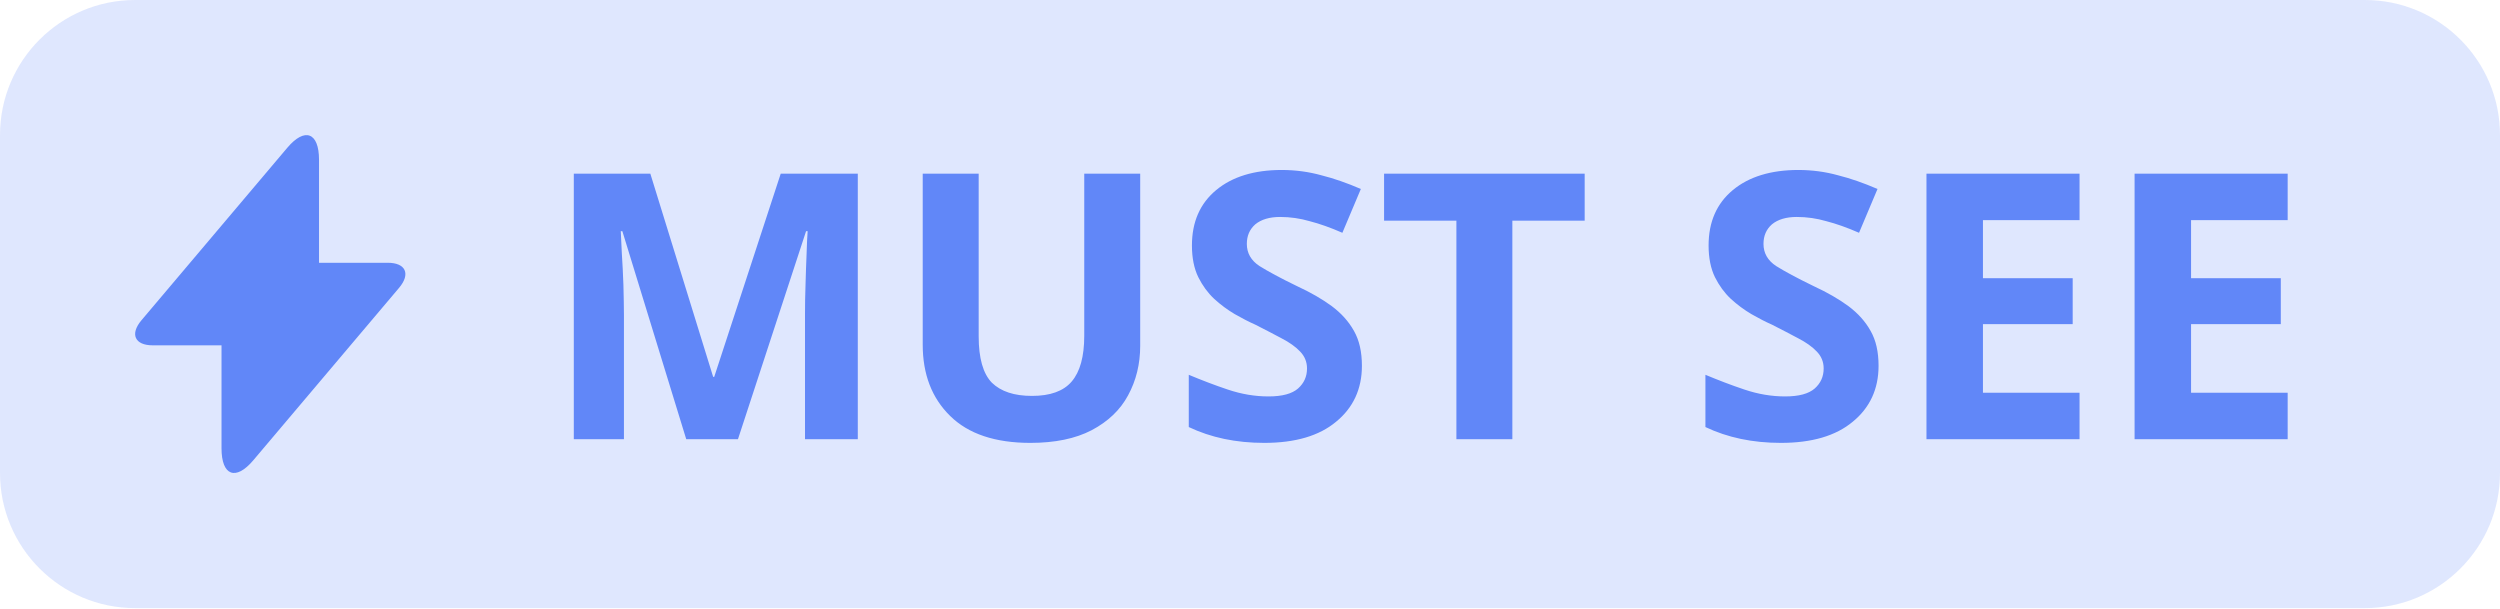
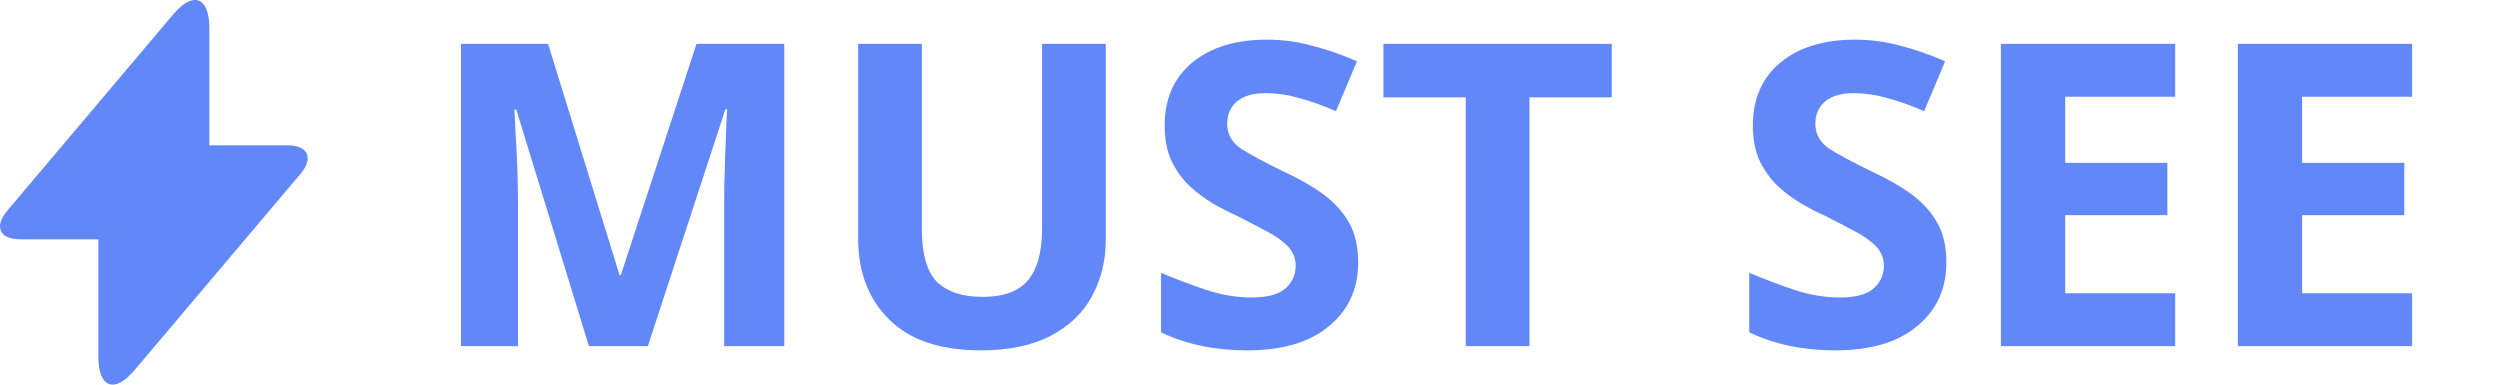
- <svg xmlns="http://www.w3.org/2000/svg" width="74px" height="18px" viewBox="0 0 74 18" version="1.1">
-   <g id="Post-stream" stroke="none" stroke-width="1" fill="none" fill-rule="evenodd">
-     <g id="FoC:-activity-notifier" transform="translate(-573, -164)" fill="#6187F8">
-       <g id="Must-see-tag" transform="translate(573, 164)">
-         <g>
-           <rect id="Rectangle-3" opacity="0.2" x="0" y="0" width="74" height="18" rx="4" />
-           <text id="MUST-SEE" font-family="Circular-Bold, Circular" font-size="11" font-weight="bold">
-             <tspan x="16" y="13">MUST SEE</tspan>
+ <svg xmlns="http://www.w3.org/2000/svg" width="65px" height="10px" viewBox="0 0 65 10" version="1.1">
+   <g id="Symbols" stroke="none" stroke-width="1" fill="none" fill-rule="evenodd">
+     <g id="Must-see-tag" transform="translate(-4, -4)" fill="#6187F8">
+       <g id="MUST-SEE">
+         <g transform="translate(4, 2)">
+           <text font-family="Circular-Black, Circular" font-size="11" font-weight="700">
+             <tspan x="11" y="11">MUST SEE</tspan>
          </text>
-           <path d="M9.443,7.778 L11.478,7.778 C12.01,7.778 12.16,8.109 11.813,8.52 L7.497,13.625 C6.978,14.24 6.557,14.083 6.557,13.27 L6.557,10.222 L4.522,10.222 C3.99,10.222 3.84,9.891 4.187,9.48 L8.503,4.375 C9.022,3.76 9.443,3.917 9.443,4.73 L9.443,7.778 Z" id="Combined-Shape" fill-rule="nonzero" />
+           <path d="M5.443,5.778 L7.478,5.778 C8.01,5.778 8.16,6.109 7.813,6.52 L3.497,11.625 C2.978,12.24 2.557,12.083 2.557,11.27 L2.557,8.222 L0.522,8.222 C-0.01,8.222 -0.16,7.891 0.187,7.48 L4.503,2.375 C5.022,1.76 5.443,1.917 5.443,2.73 L5.443,5.778 Z" id="Combined-Shape" fill-rule="nonzero" />
        </g>
      </g>
    </g>
  </g>
</svg>
